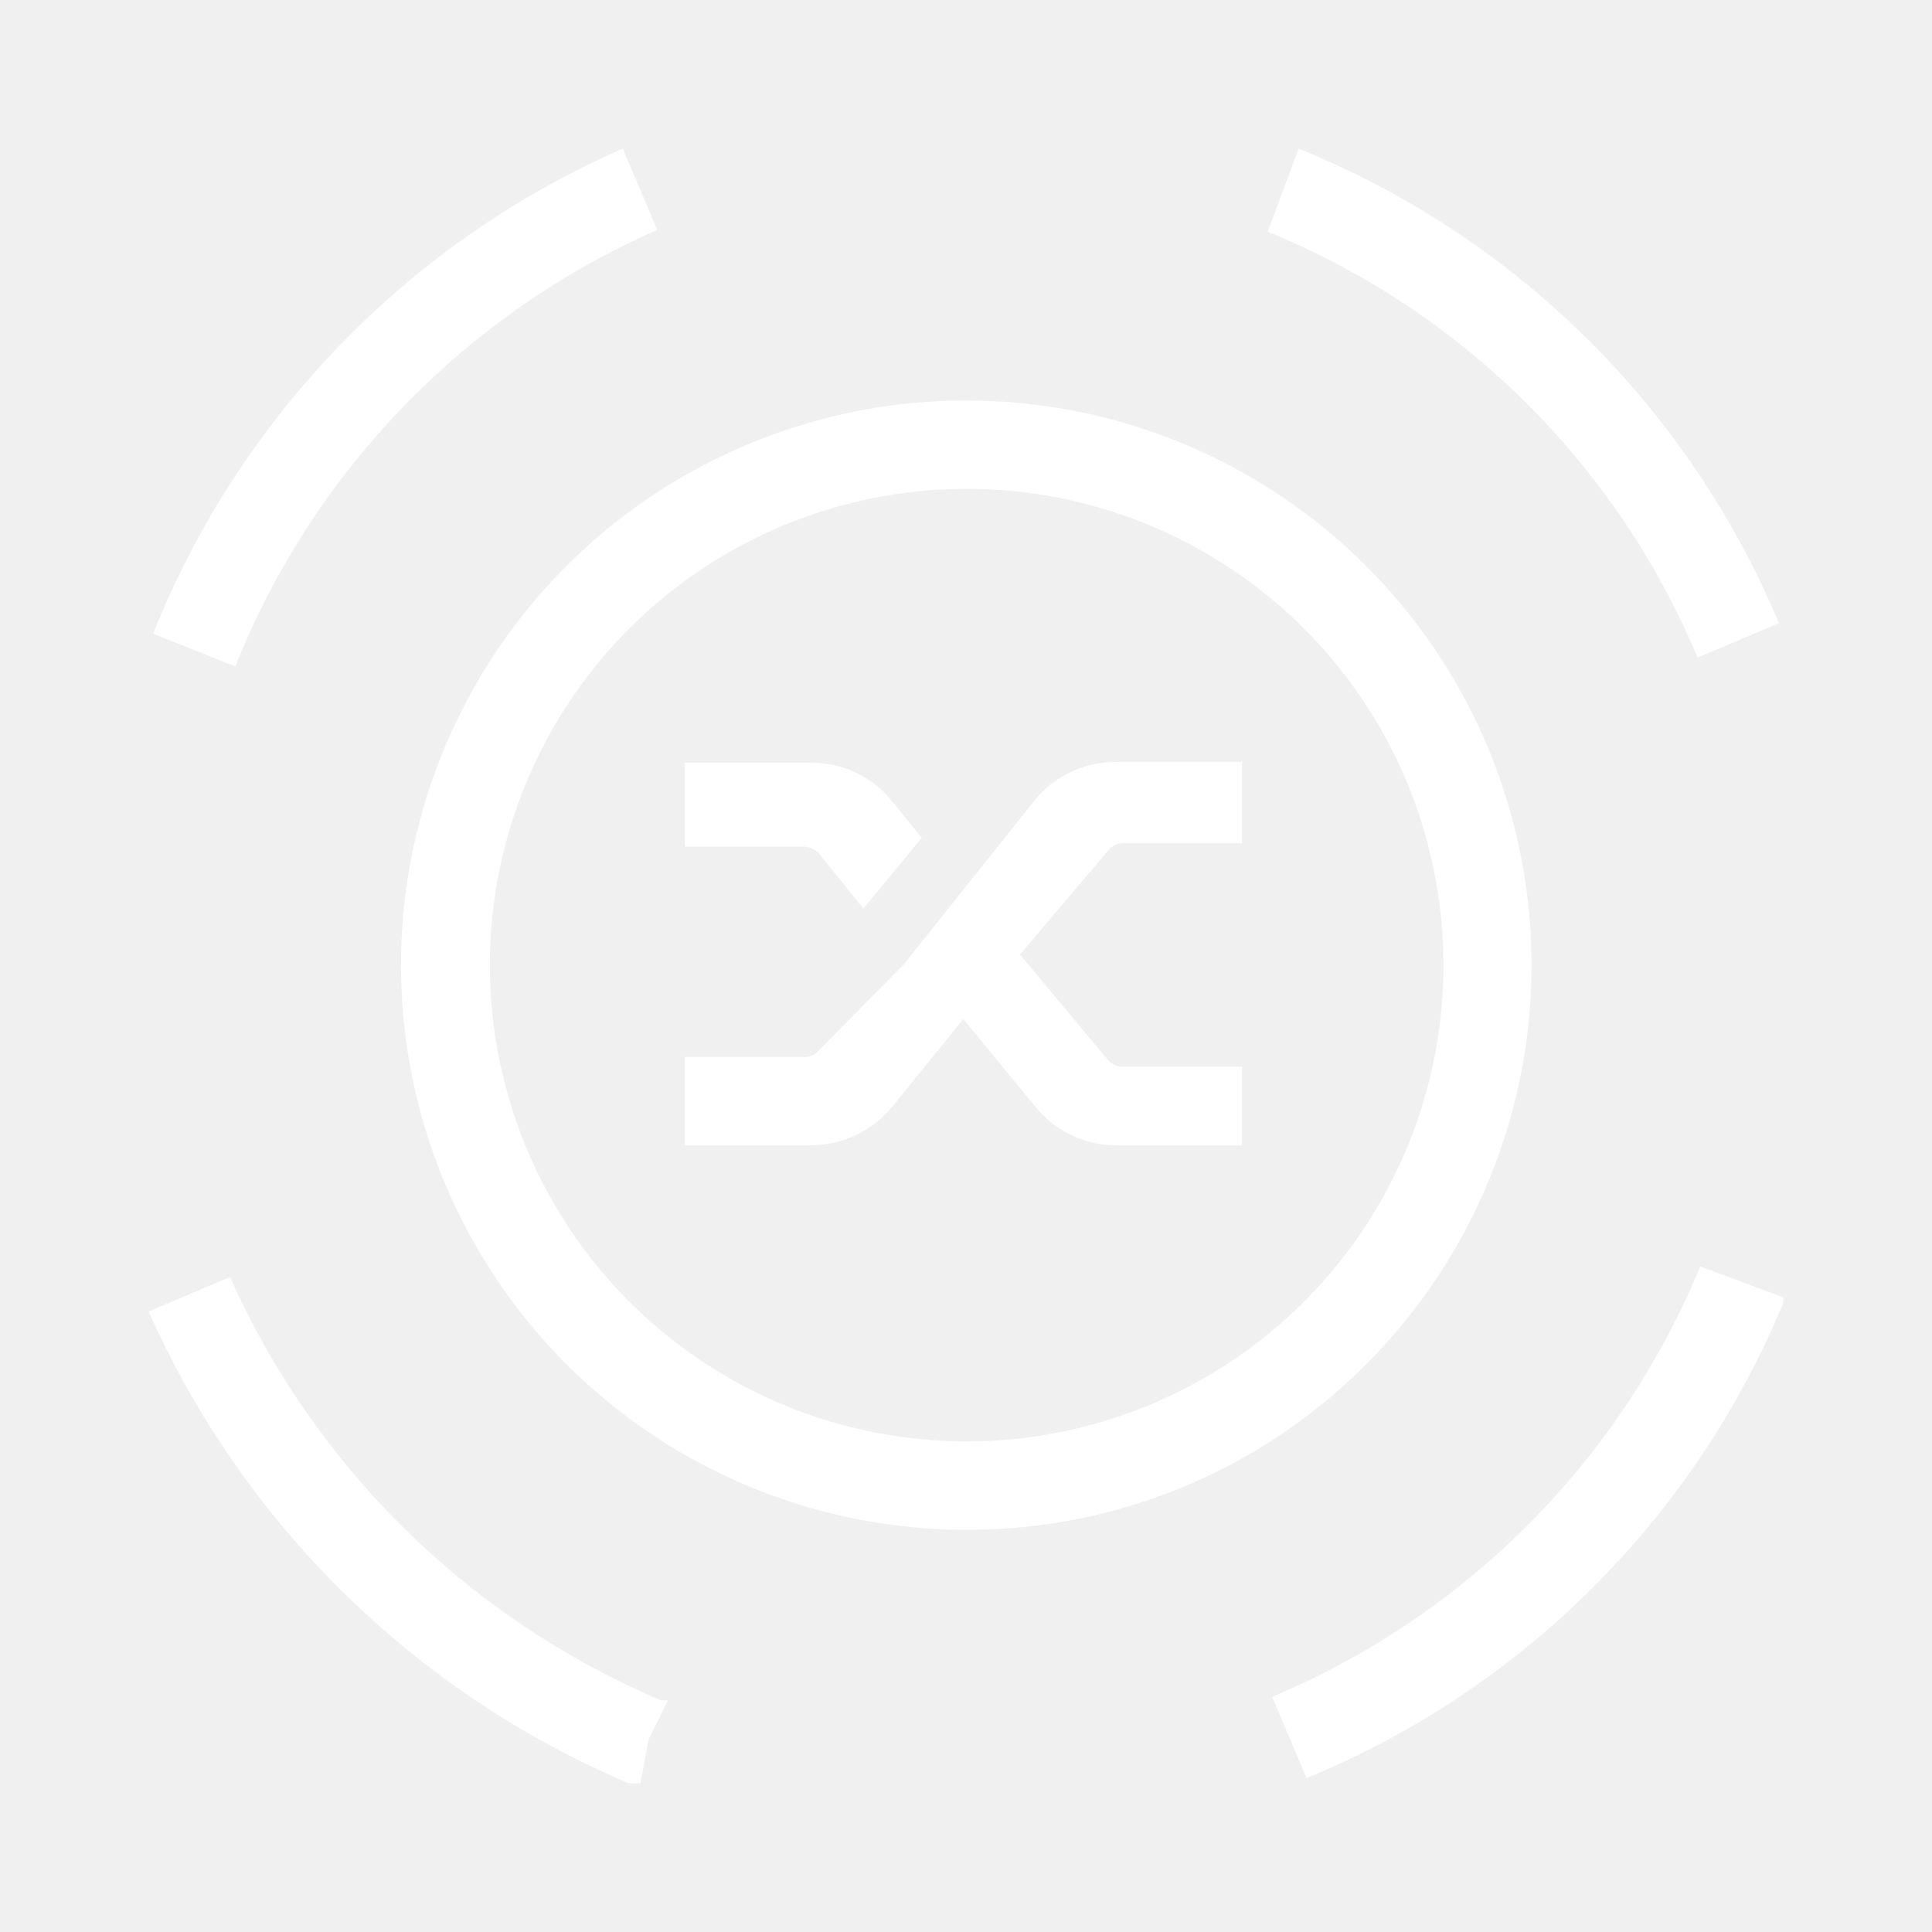
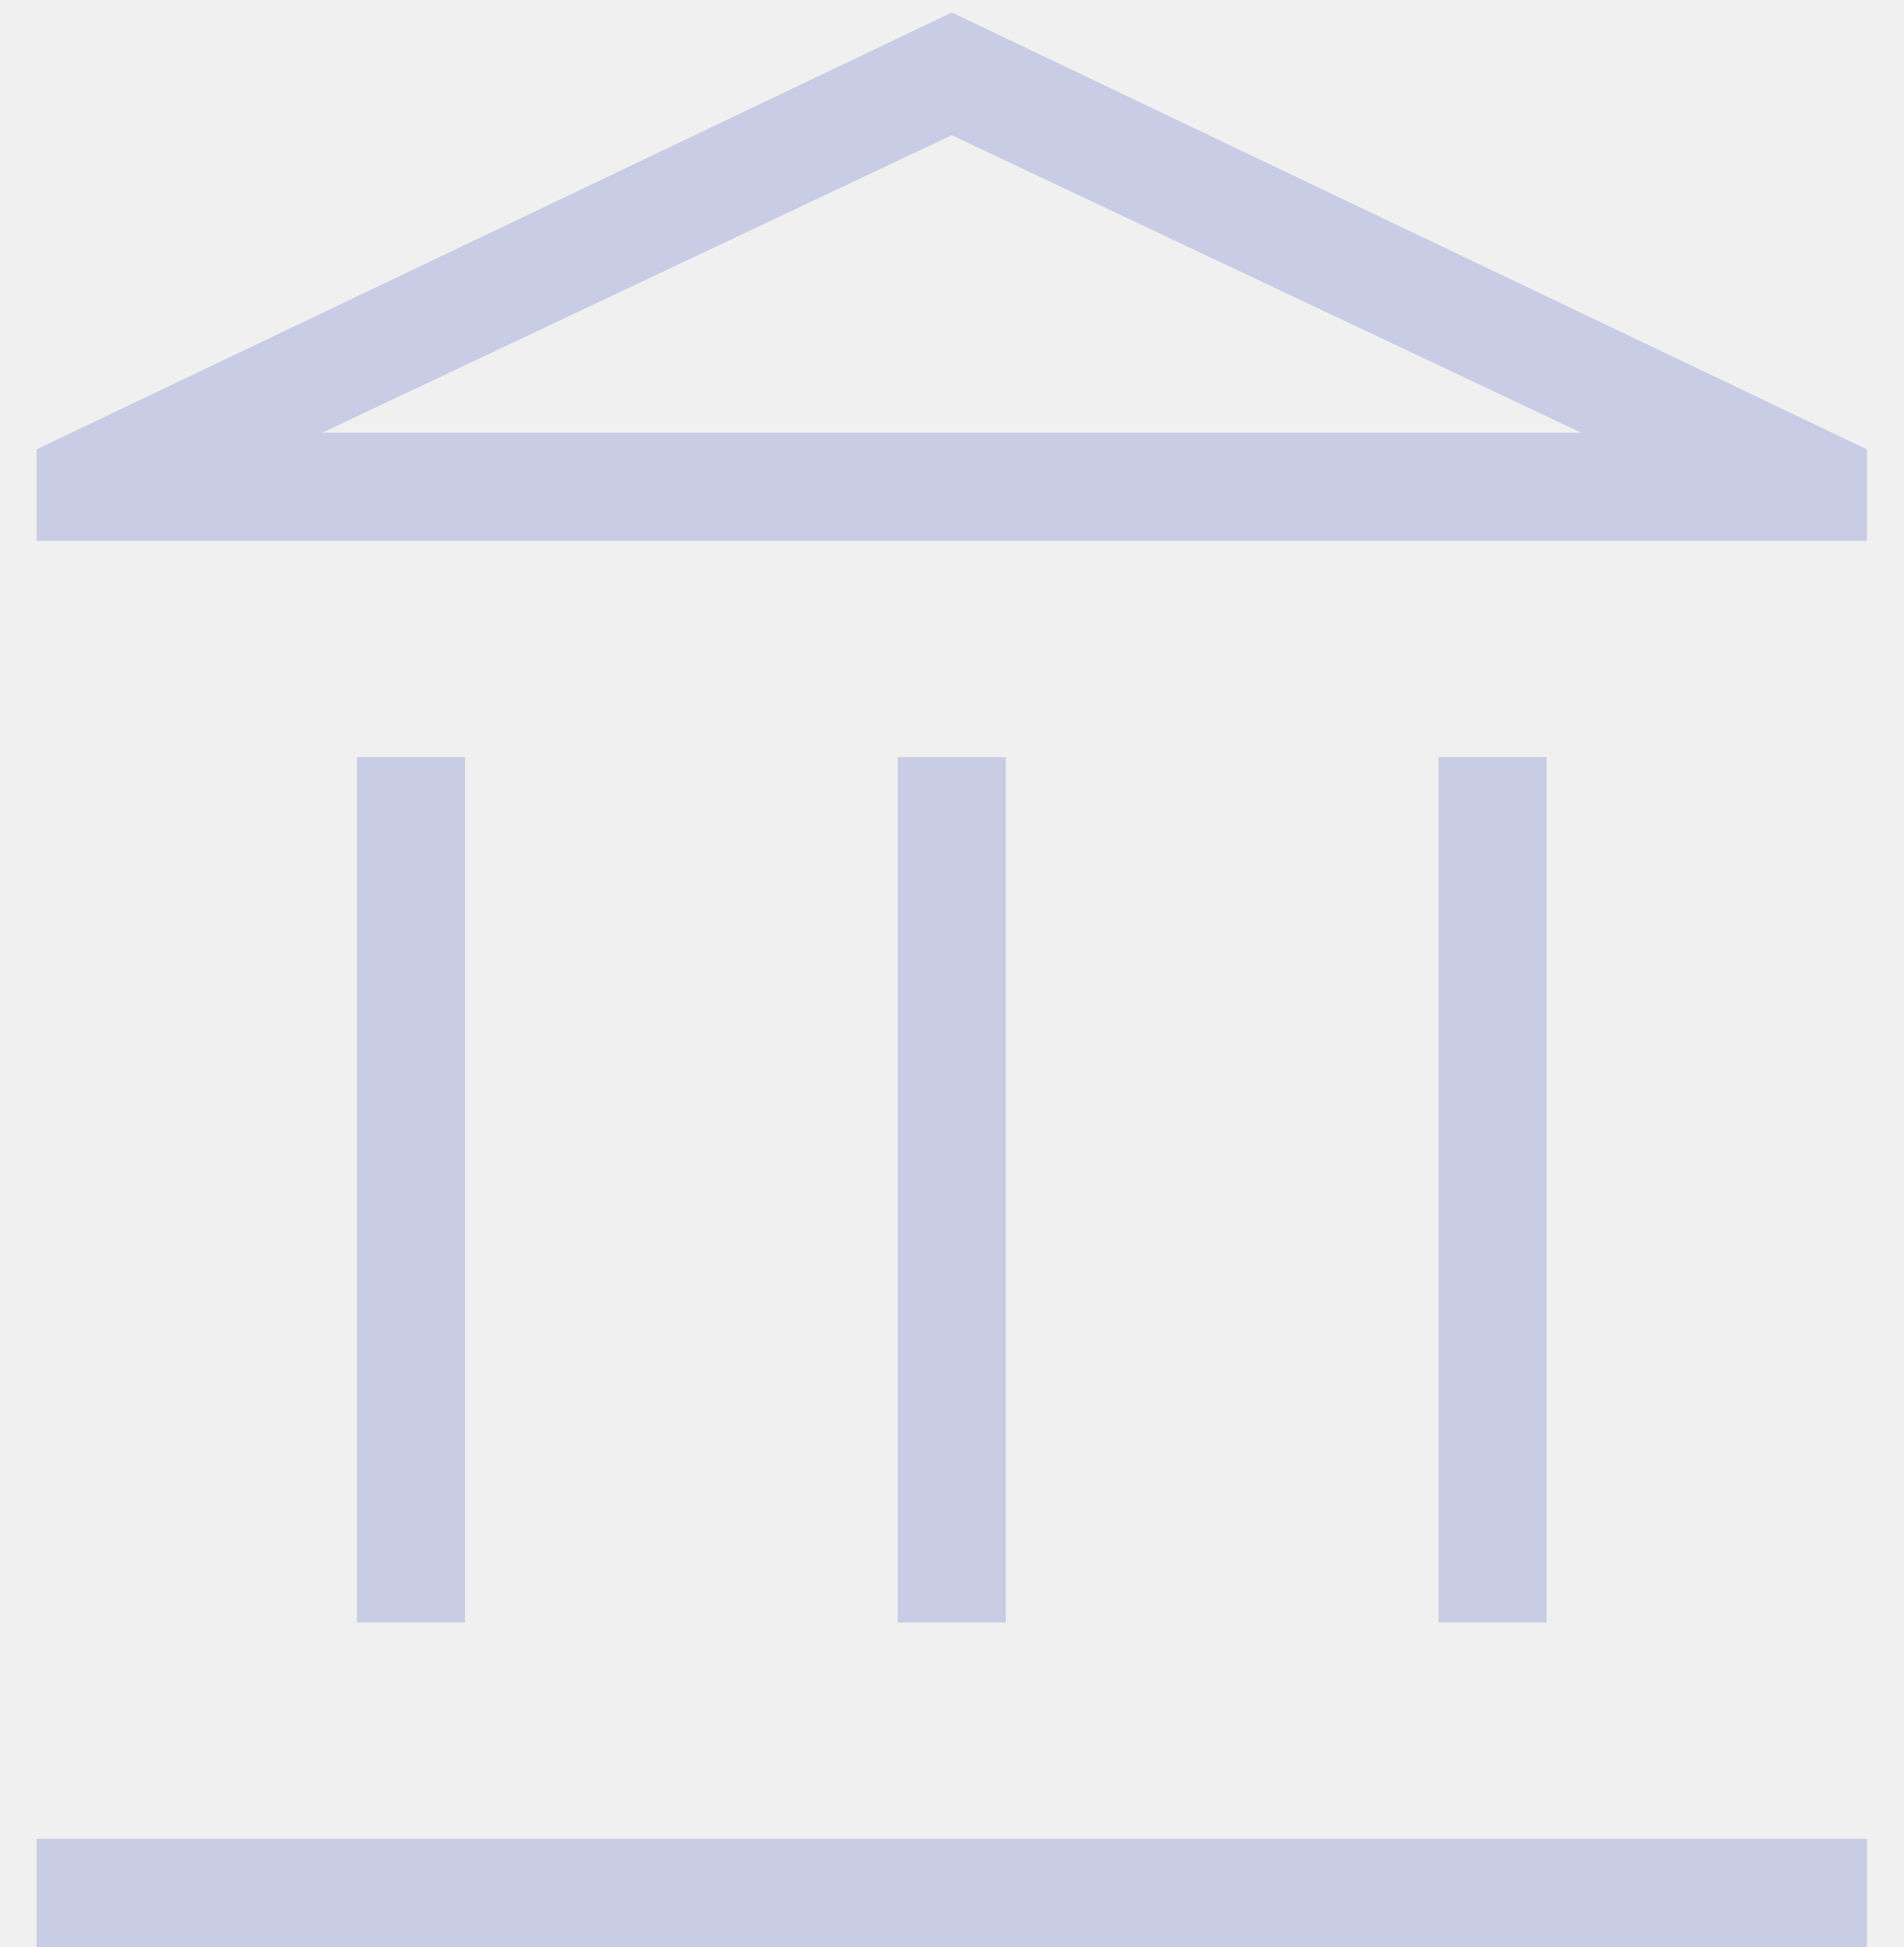
- <svg xmlns="http://www.w3.org/2000/svg" width="65" height="65" viewBox="0 0 65 65" fill="none">
-   <path d="M32.5 51.468C28.1 51.465 23.837 49.939 20.437 47.15C17.038 44.36 14.711 40.479 13.855 36.168C12.999 31.857 13.665 27.383 15.741 23.508C17.817 19.632 21.173 16.596 25.239 14.916C29.304 13.236 33.827 13.016 38.037 14.293C42.247 15.571 45.883 18.267 48.326 21.922C50.769 25.577 51.867 29.966 51.435 34.339C51.002 38.713 49.064 42.801 45.952 45.908V45.908C44.19 47.678 42.093 49.081 39.784 50.036C37.475 50.99 34.999 51.477 32.5 51.468V51.468ZM32.5 16.446C29.862 16.45 27.267 17.103 24.942 18.347C22.618 19.592 20.636 21.39 19.174 23.582C17.711 25.774 16.812 28.293 16.556 30.915C16.3 33.537 16.695 36.182 17.706 38.615C18.718 41.048 20.314 43.195 22.354 44.864C24.394 46.534 26.814 47.676 29.401 48.188C31.988 48.701 34.662 48.568 37.185 47.802C39.709 47.036 42.004 45.661 43.869 43.797V43.797C46.112 41.554 47.64 38.697 48.257 35.587C48.874 32.477 48.554 29.254 47.337 26.325C46.12 23.397 44.06 20.895 41.419 19.137C38.778 17.378 35.674 16.442 32.5 16.446V16.446Z" fill="white" />
-   <path d="M21.548 60H21.161C13.955 56.945 8.179 51.27 5 44.124L7.738 42.965C10.596 49.37 15.774 54.457 22.232 57.205H22.47L21.816 58.543L21.548 60ZM43.958 59.822L42.798 57.087C49.326 54.351 54.505 49.146 57.202 42.608L60 43.649V43.827C58.513 47.417 56.33 50.678 53.577 53.423C50.824 56.168 47.555 58.343 43.958 59.822V59.822ZM7.917 22.422L5.149 21.322C8.067 14.019 13.743 8.156 20.952 5L22.113 7.735C15.635 10.58 10.536 15.855 7.917 22.422V22.422ZM57.113 22.124C55.764 18.903 53.792 15.979 51.31 13.52C48.828 11.061 45.885 9.116 42.649 7.795L43.691 5C47.306 6.464 50.595 8.628 53.369 11.368C56.142 14.108 58.346 17.37 59.851 20.965L57.113 22.124Z" fill="white" />
-   <path d="M27.56 28.724C27.497 28.651 27.419 28.592 27.332 28.551C27.245 28.511 27.15 28.488 27.054 28.486H23.036V25.662H27.292C27.81 25.658 28.323 25.771 28.792 25.993C29.261 26.214 29.674 26.538 30 26.941L31.012 28.189L29.048 30.568L27.56 28.724ZM34.822 26.911C35.154 26.508 35.572 26.183 36.046 25.962C36.52 25.741 37.037 25.628 37.56 25.632H41.786V28.368H37.768C37.676 28.37 37.586 28.392 37.503 28.433C37.421 28.474 37.349 28.533 37.292 28.605L34.316 32.114L37.292 35.681C37.352 35.748 37.425 35.801 37.507 35.837C37.589 35.873 37.678 35.891 37.768 35.889H41.786V38.535H37.56C37.042 38.535 36.531 38.42 36.062 38.199C35.594 37.978 35.181 37.656 34.851 37.257L32.411 34.284L30 37.257C29.665 37.657 29.246 37.979 28.773 38.2C28.3 38.42 27.784 38.535 27.262 38.535H23.036V35.562H27.054C27.151 35.567 27.248 35.548 27.336 35.506C27.425 35.465 27.501 35.402 27.56 35.324L30.387 32.47L34.822 26.911Z" fill="white" />
+ <svg xmlns="http://www.w3.org/2000/svg" width="44" height="45" viewBox="0 0 44 45" fill="none">
+   <path d="M8.25 37.5V17.5H10.75V37.5H8.25ZM20.75 37.5V17.5H23.25V37.5H20.75ZM0.846 45V42.5H43.154V45H0.846ZM33.25 37.5V17.5H35.75V37.5H33.25ZM0.846 12.5V10.385L22 0.288L43.154 10.385V12.5H0.846ZM7.452 10H36.548L22 3.125L7.452 10Z" fill="#C8CDE5" />
</svg>
